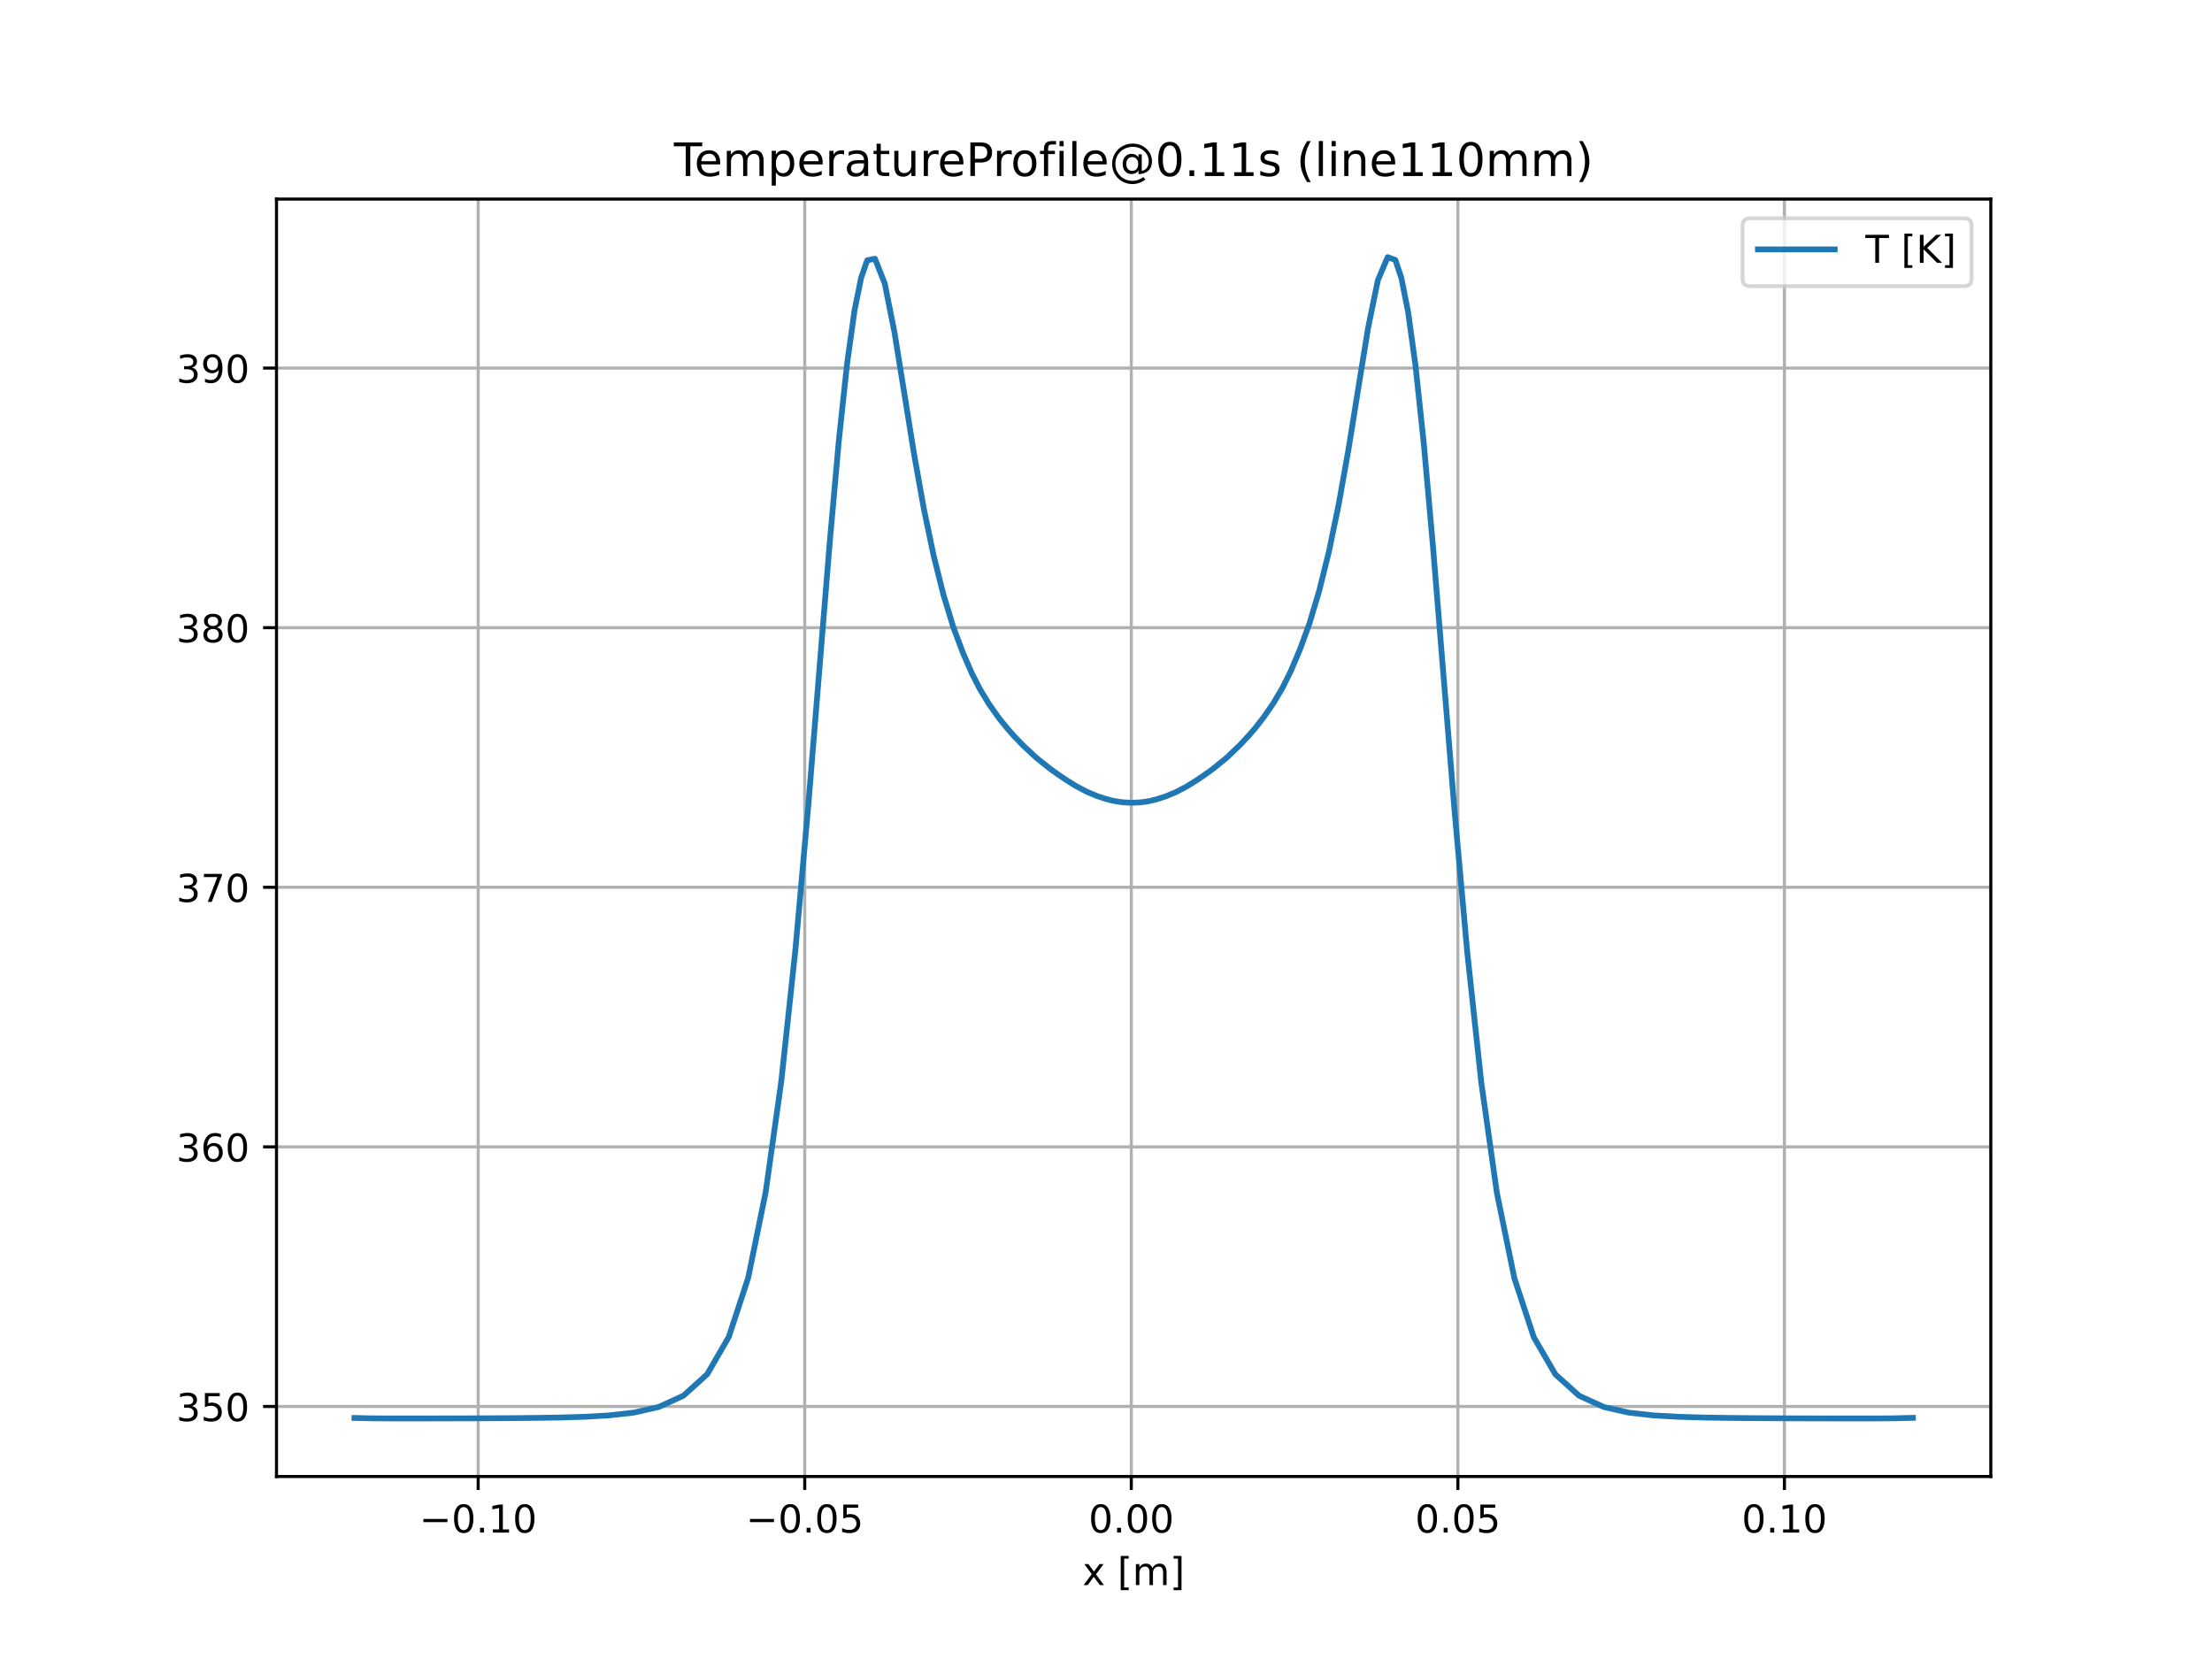
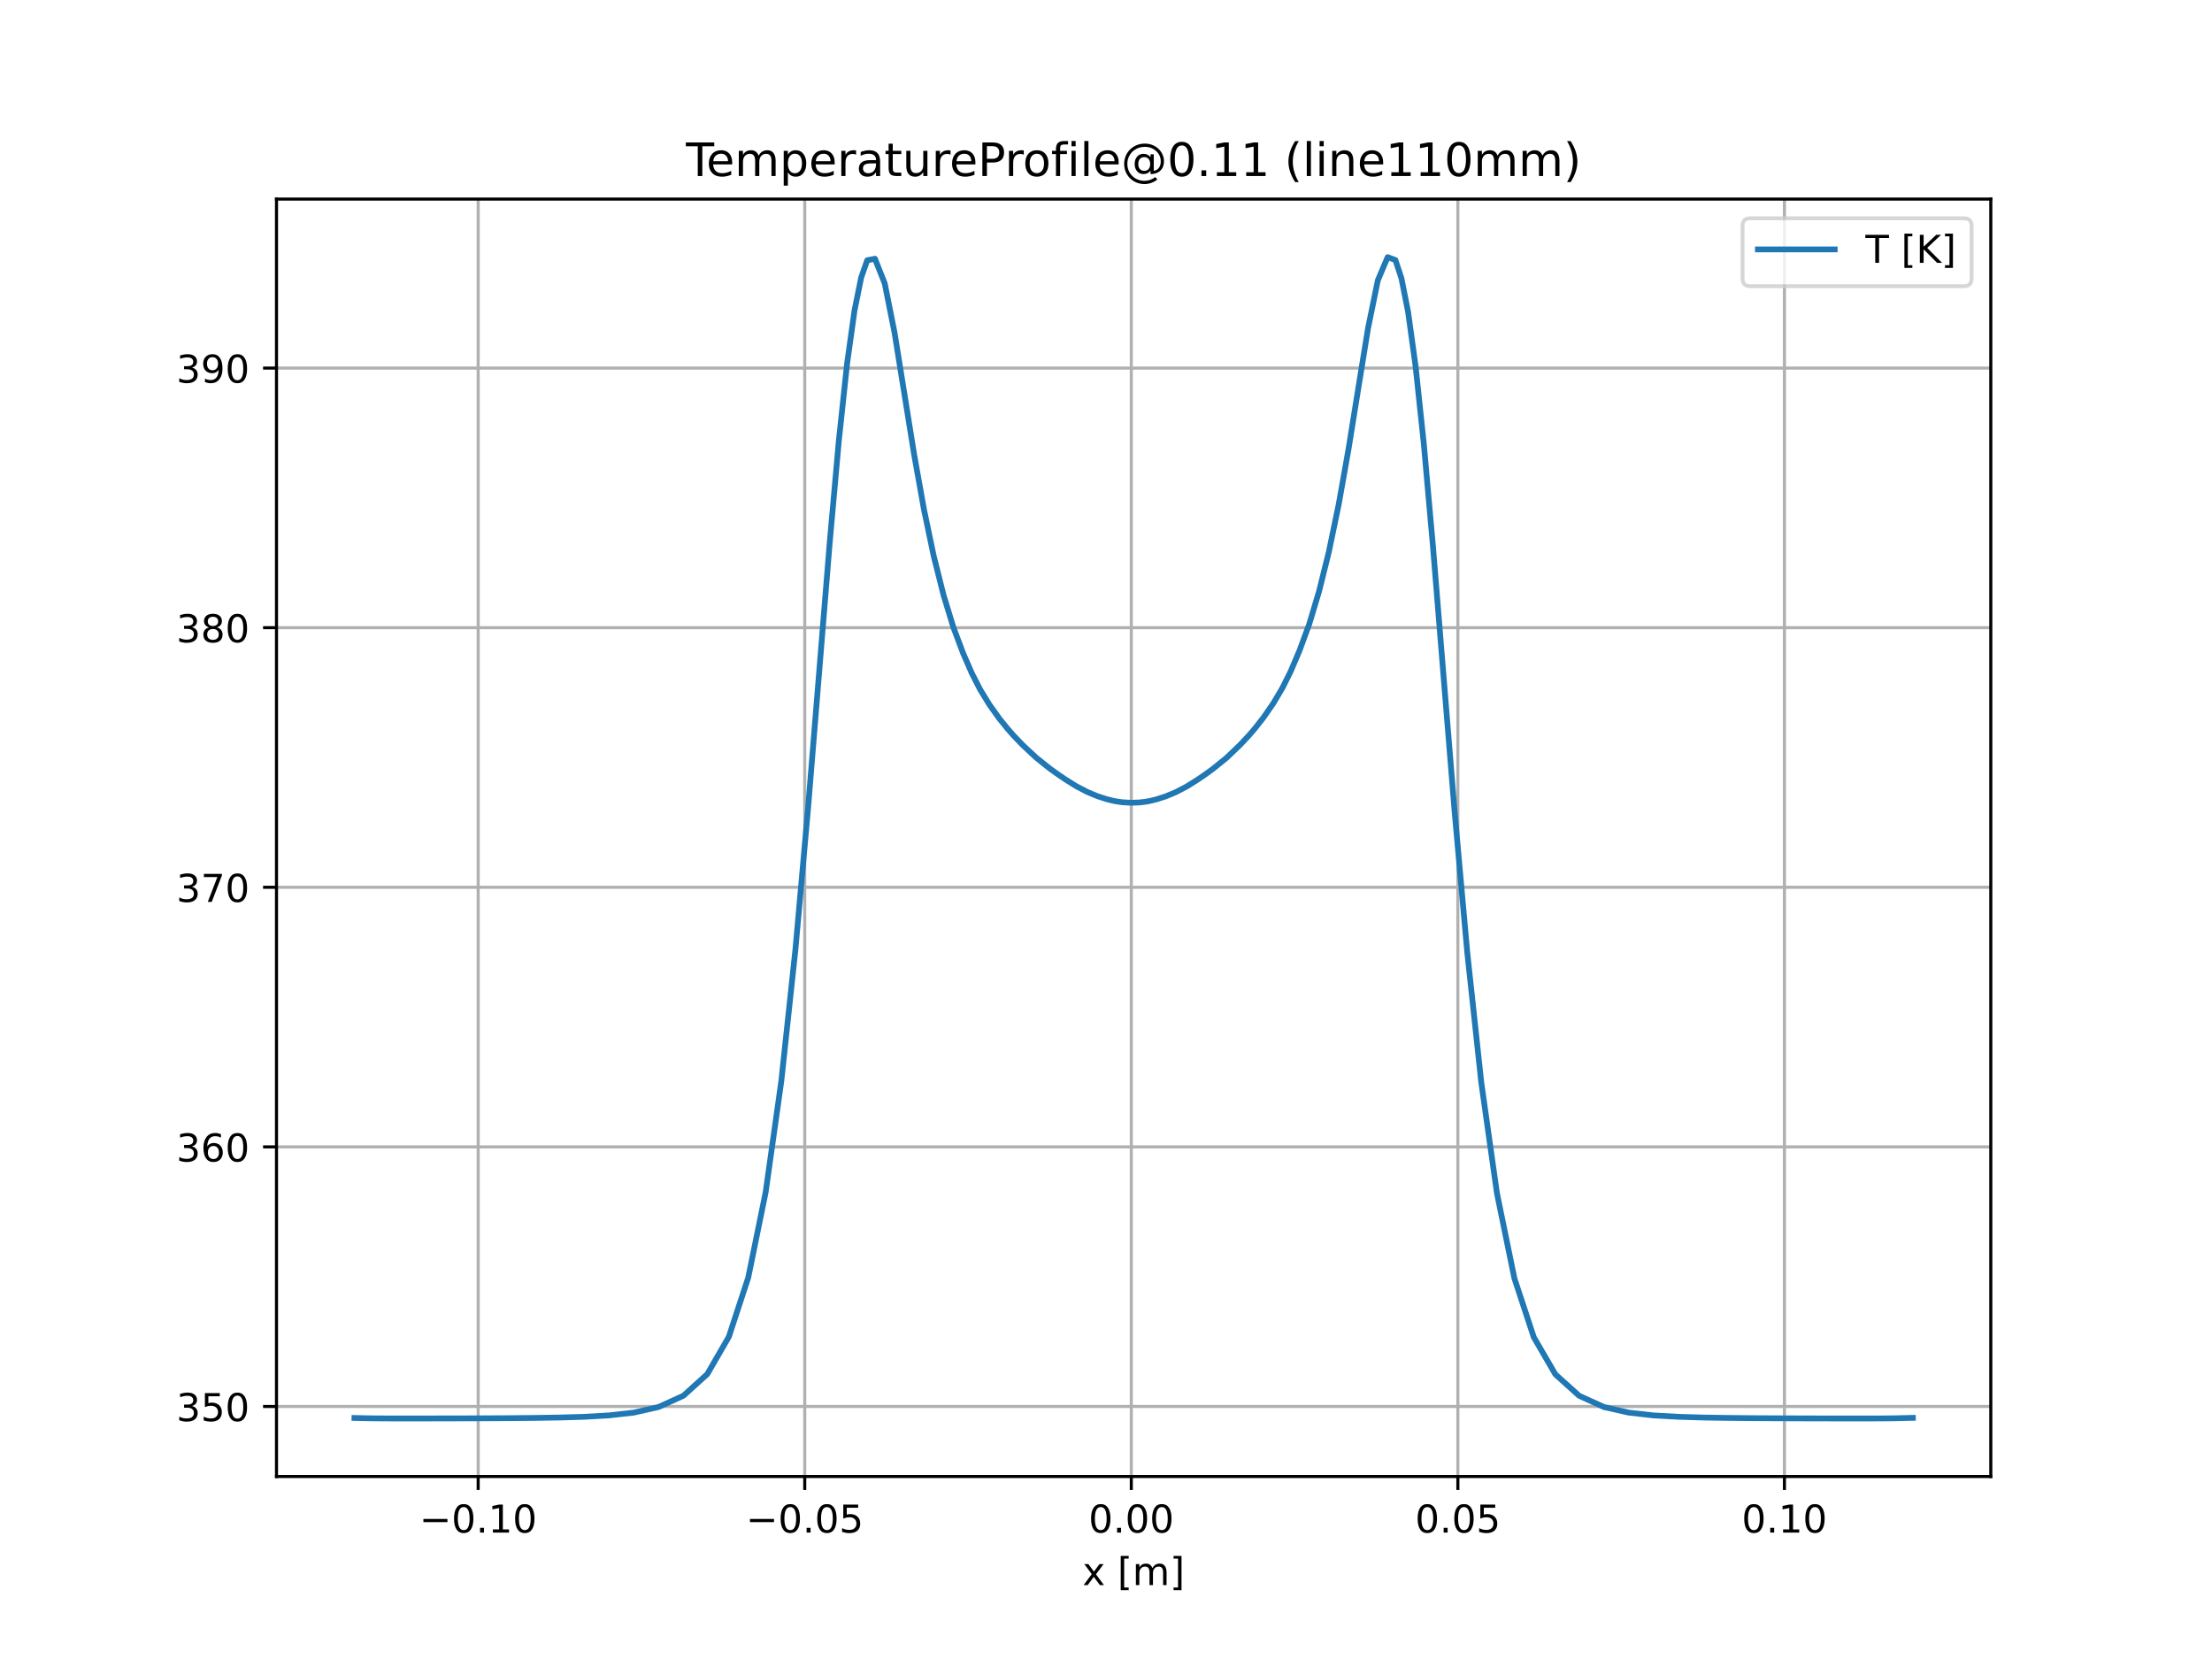
<svg xmlns="http://www.w3.org/2000/svg" xmlns:xlink="http://www.w3.org/1999/xlink" width="576pt" height="432pt" viewBox="0 0 576 432" version="1.1">
  <defs>
    <style type="text/css">*{stroke-linejoin: round; stroke-linecap: butt}</style>
  </defs>
  <g id="figure_1">
    <g id="patch_1">
      <path d="M 0 432  L 576 432  L 576 0  L 0 0  z " style="fill: #ffffff" />
    </g>
    <g id="axes_1">
      <g id="patch_2">
        <path d="M 72 384.48  L 518.4 384.48  L 518.4 51.84  L 72 51.84  z " style="fill: #ffffff" />
      </g>
      <g id="matplotlib.axis_1">
        <g id="xtick_1">
          <g id="line2d_1">
-             <path d="M 124.515 384.48  L 124.515 51.84  " clip-path="url(#p25eba01d08)" style="fill: none; stroke: #b0b0b0; stroke-width: 0.8; stroke-linecap: square" />
+             <path d="M 124.515 384.48  L 124.515 51.84  " clip-path="url(#p41d5b0f7cb)" style="fill: none; stroke: #b0b0b0; stroke-width: 0.8; stroke-linecap: square" />
          </g>
          <g id="line2d_2">
            <defs>
-               <path id="mf13ec7d71c" d="M 0 0  L 0 3.5  " style="stroke: #000000; stroke-width: 0.8" />
+               <path id="m671ad21554" d="M 0 0  L 0 3.5  " style="stroke: #000000; stroke-width: 0.8" />
            </defs>
            <g>
-               <use xlink:href="#mf13ec7d71c" x="124.515" y="384.48" style="stroke: #000000; stroke-width: 0.8" />
+               <use xlink:href="#m671ad21554" x="124.515" y="384.48" style="stroke: #000000; stroke-width: 0.8" />
            </g>
          </g>
          <g id="text_1">
            <g transform="translate(109.1923 399.0784) scale(0.1 -0.1)">
              <defs>
                <path id="DejaVuSans-2212" d="M 678 2272  L 4684 2272  L 4684 1741  L 678 1741  L 678 2272  z " transform="scale(0.015625)" />
                <path id="DejaVuSans-30" d="M 2034 4250  Q 1547 4250 1301 3770  Q 1056 3291 1056 2328  Q 1056 1369 1301 889  Q 1547 409 2034 409  Q 2525 409 2770 889  Q 3016 1369 3016 2328  Q 3016 3291 2770 3770  Q 2525 4250 2034 4250  z M 2034 4750  Q 2819 4750 3233 4129  Q 3647 3509 3647 2328  Q 3647 1150 3233 529  Q 2819 -91 2034 -91  Q 1250 -91 836 529  Q 422 1150 422 2328  Q 422 3509 836 4129  Q 1250 4750 2034 4750  z " transform="scale(0.015625)" />
                <path id="DejaVuSans-2e" d="M 684 794  L 1344 794  L 1344 0  L 684 0  L 684 794  z " transform="scale(0.015625)" />
                <path id="DejaVuSans-31" d="M 794 531  L 1825 531  L 1825 4091  L 703 3866  L 703 4441  L 1819 4666  L 2450 4666  L 2450 531  L 3481 531  L 3481 0  L 794 0  L 794 531  z " transform="scale(0.015625)" />
              </defs>
              <use xlink:href="#DejaVuSans-2212" />
              <use xlink:href="#DejaVuSans-30" x="83.789" />
              <use xlink:href="#DejaVuSans-2e" x="147.412" />
              <use xlink:href="#DejaVuSans-31" x="179.199" />
              <use xlink:href="#DejaVuSans-30" x="242.822" />
            </g>
          </g>
        </g>
        <g id="xtick_2">
          <g id="line2d_3">
-             <path d="M 209.552 384.48  L 209.552 51.84  " clip-path="url(#p25eba01d08)" style="fill: none; stroke: #b0b0b0; stroke-width: 0.8; stroke-linecap: square" />
+             <path d="M 209.552 384.48  L 209.552 51.84  " clip-path="url(#p41d5b0f7cb)" style="fill: none; stroke: #b0b0b0; stroke-width: 0.8; stroke-linecap: square" />
          </g>
          <g id="line2d_4">
            <g>
-               <use xlink:href="#mf13ec7d71c" x="209.552" y="384.48" style="stroke: #000000; stroke-width: 0.8" />
+               <use xlink:href="#m671ad21554" x="209.552" y="384.48" style="stroke: #000000; stroke-width: 0.8" />
            </g>
          </g>
          <g id="text_2">
            <g transform="translate(194.2295 399.0784) scale(0.1 -0.1)">
              <defs>
                <path id="DejaVuSans-35" d="M 691 4666  L 3169 4666  L 3169 4134  L 1269 4134  L 1269 2991  Q 1406 3038 1543 3061  Q 1681 3084 1819 3084  Q 2600 3084 3056 2656  Q 3513 2228 3513 1497  Q 3513 744 3044 326  Q 2575 -91 1722 -91  Q 1428 -91 1123 -41  Q 819 9 494 109  L 494 744  Q 775 591 1075 516  Q 1375 441 1709 441  Q 2250 441 2565 725  Q 2881 1009 2881 1497  Q 2881 1984 2565 2268  Q 2250 2553 1709 2553  Q 1456 2553 1204 2497  Q 953 2441 691 2322  L 691 4666  z " transform="scale(0.015625)" />
              </defs>
              <use xlink:href="#DejaVuSans-2212" />
              <use xlink:href="#DejaVuSans-30" x="83.789" />
              <use xlink:href="#DejaVuSans-2e" x="147.412" />
              <use xlink:href="#DejaVuSans-30" x="179.199" />
              <use xlink:href="#DejaVuSans-35" x="242.822" />
            </g>
          </g>
        </g>
        <g id="xtick_3">
          <g id="line2d_5">
-             <path d="M 294.589 384.48  L 294.589 51.84  " clip-path="url(#p25eba01d08)" style="fill: none; stroke: #b0b0b0; stroke-width: 0.8; stroke-linecap: square" />
+             <path d="M 294.589 384.48  L 294.589 51.84  " clip-path="url(#p41d5b0f7cb)" style="fill: none; stroke: #b0b0b0; stroke-width: 0.8; stroke-linecap: square" />
          </g>
          <g id="line2d_6">
            <g>
-               <use xlink:href="#mf13ec7d71c" x="294.589" y="384.48" style="stroke: #000000; stroke-width: 0.8" />
+               <use xlink:href="#m671ad21554" x="294.589" y="384.48" style="stroke: #000000; stroke-width: 0.8" />
            </g>
          </g>
          <g id="text_3">
            <g transform="translate(283.4566 399.0784) scale(0.1 -0.1)">
              <use xlink:href="#DejaVuSans-30" />
              <use xlink:href="#DejaVuSans-2e" x="63.623" />
              <use xlink:href="#DejaVuSans-30" x="95.41" />
              <use xlink:href="#DejaVuSans-30" x="159.033" />
            </g>
          </g>
        </g>
        <g id="xtick_4">
          <g id="line2d_7">
-             <path d="M 379.627 384.48  L 379.627 51.84  " clip-path="url(#p25eba01d08)" style="fill: none; stroke: #b0b0b0; stroke-width: 0.8; stroke-linecap: square" />
+             <path d="M 379.627 384.48  L 379.627 51.84  " clip-path="url(#p41d5b0f7cb)" style="fill: none; stroke: #b0b0b0; stroke-width: 0.8; stroke-linecap: square" />
          </g>
          <g id="line2d_8">
            <g>
-               <use xlink:href="#mf13ec7d71c" x="379.627" y="384.48" style="stroke: #000000; stroke-width: 0.8" />
+               <use xlink:href="#m671ad21554" x="379.627" y="384.48" style="stroke: #000000; stroke-width: 0.8" />
            </g>
          </g>
          <g id="text_4">
            <g transform="translate(368.4939 399.0784) scale(0.1 -0.1)">
              <use xlink:href="#DejaVuSans-30" />
              <use xlink:href="#DejaVuSans-2e" x="63.623" />
              <use xlink:href="#DejaVuSans-30" x="95.41" />
              <use xlink:href="#DejaVuSans-35" x="159.033" />
            </g>
          </g>
        </g>
        <g id="xtick_5">
          <g id="line2d_9">
-             <path d="M 464.664 384.48  L 464.664 51.84  " clip-path="url(#p25eba01d08)" style="fill: none; stroke: #b0b0b0; stroke-width: 0.8; stroke-linecap: square" />
+             <path d="M 464.664 384.48  L 464.664 51.84  " clip-path="url(#p41d5b0f7cb)" style="fill: none; stroke: #b0b0b0; stroke-width: 0.8; stroke-linecap: square" />
          </g>
          <g id="line2d_10">
            <g>
-               <use xlink:href="#mf13ec7d71c" x="464.664" y="384.48" style="stroke: #000000; stroke-width: 0.8" />
+               <use xlink:href="#m671ad21554" x="464.664" y="384.48" style="stroke: #000000; stroke-width: 0.8" />
            </g>
          </g>
          <g id="text_5">
            <g transform="translate(453.5311 399.0784) scale(0.1 -0.1)">
              <use xlink:href="#DejaVuSans-30" />
              <use xlink:href="#DejaVuSans-2e" x="63.623" />
              <use xlink:href="#DejaVuSans-31" x="95.41" />
              <use xlink:href="#DejaVuSans-30" x="159.033" />
            </g>
          </g>
        </g>
        <g id="text_6">
          <g transform="translate(281.8797 412.7566) scale(0.1 -0.1)">
            <defs>
              <path id="DejaVuSans-78" d="M 3513 3500  L 2247 1797  L 3578 0  L 2900 0  L 1881 1375  L 863 0  L 184 0  L 1544 1831  L 300 3500  L 978 3500  L 1906 2253  L 2834 3500  L 3513 3500  z " transform="scale(0.015625)" />
              <path id="DejaVuSans-20" transform="scale(0.015625)" />
              <path id="DejaVuSans-5b" d="M 550 4863  L 1875 4863  L 1875 4416  L 1125 4416  L 1125 -397  L 1875 -397  L 1875 -844  L 550 -844  L 550 4863  z " transform="scale(0.015625)" />
              <path id="DejaVuSans-6d" d="M 3328 2828  Q 3544 3216 3844 3400  Q 4144 3584 4550 3584  Q 5097 3584 5394 3201  Q 5691 2819 5691 2113  L 5691 0  L 5113 0  L 5113 2094  Q 5113 2597 4934 2840  Q 4756 3084 4391 3084  Q 3944 3084 3684 2787  Q 3425 2491 3425 1978  L 3425 0  L 2847 0  L 2847 2094  Q 2847 2600 2669 2842  Q 2491 3084 2119 3084  Q 1678 3084 1418 2786  Q 1159 2488 1159 1978  L 1159 0  L 581 0  L 581 3500  L 1159 3500  L 1159 2956  Q 1356 3278 1631 3431  Q 1906 3584 2284 3584  Q 2666 3584 2933 3390  Q 3200 3197 3328 2828  z " transform="scale(0.015625)" />
              <path id="DejaVuSans-5d" d="M 1947 4863  L 1947 -844  L 622 -844  L 622 -397  L 1369 -397  L 1369 4416  L 622 4416  L 622 4863  L 1947 4863  z " transform="scale(0.015625)" />
            </defs>
            <use xlink:href="#DejaVuSans-78" />
            <use xlink:href="#DejaVuSans-20" x="59.18" />
            <use xlink:href="#DejaVuSans-5b" x="90.967" />
            <use xlink:href="#DejaVuSans-6d" x="129.98" />
            <use xlink:href="#DejaVuSans-5d" x="227.393" />
          </g>
        </g>
      </g>
      <g id="matplotlib.axis_2">
        <g id="ytick_1">
          <g id="line2d_11">
-             <path d="M 72 366.25  L 518.4 366.25  " clip-path="url(#p25eba01d08)" style="fill: none; stroke: #b0b0b0; stroke-width: 0.8; stroke-linecap: square" />
+             <path d="M 72 366.25  L 518.4 366.25  " clip-path="url(#p41d5b0f7cb)" style="fill: none; stroke: #b0b0b0; stroke-width: 0.8; stroke-linecap: square" />
          </g>
          <g id="line2d_12">
            <defs>
-               <path id="m05a47db7be" d="M 0 0  L -3.5 0  " style="stroke: #000000; stroke-width: 0.8" />
+               <path id="mfd4753da8b" d="M 0 0  L -3.5 0  " style="stroke: #000000; stroke-width: 0.8" />
            </defs>
            <g>
-               <use xlink:href="#m05a47db7be" x="72" y="366.25" style="stroke: #000000; stroke-width: 0.8" />
+               <use xlink:href="#mfd4753da8b" x="72" y="366.25" style="stroke: #000000; stroke-width: 0.8" />
            </g>
          </g>
          <g id="text_7">
            <g transform="translate(45.9125 370.0496) scale(0.1 -0.1)">
              <defs>
                <path id="DejaVuSans-33" d="M 2597 2516  Q 3050 2419 3304 2112  Q 3559 1806 3559 1356  Q 3559 666 3084 287  Q 2609 -91 1734 -91  Q 1441 -91 1130 -33  Q 819 25 488 141  L 488 750  Q 750 597 1062 519  Q 1375 441 1716 441  Q 2309 441 2620 675  Q 2931 909 2931 1356  Q 2931 1769 2642 2001  Q 2353 2234 1838 2234  L 1294 2234  L 1294 2753  L 1863 2753  Q 2328 2753 2575 2939  Q 2822 3125 2822 3475  Q 2822 3834 2567 4026  Q 2313 4219 1838 4219  Q 1578 4219 1281 4162  Q 984 4106 628 3988  L 628 4550  Q 988 4650 1302 4700  Q 1616 4750 1894 4750  Q 2613 4750 3031 4423  Q 3450 4097 3450 3541  Q 3450 3153 3228 2886  Q 3006 2619 2597 2516  z " transform="scale(0.015625)" />
              </defs>
              <use xlink:href="#DejaVuSans-33" />
              <use xlink:href="#DejaVuSans-35" x="63.623" />
              <use xlink:href="#DejaVuSans-30" x="127.246" />
            </g>
          </g>
        </g>
        <g id="ytick_2">
          <g id="line2d_13">
-             <path d="M 72 298.651  L 518.4 298.651  " clip-path="url(#p25eba01d08)" style="fill: none; stroke: #b0b0b0; stroke-width: 0.8; stroke-linecap: square" />
+             <path d="M 72 298.651  L 518.4 298.651  " clip-path="url(#p41d5b0f7cb)" style="fill: none; stroke: #b0b0b0; stroke-width: 0.8; stroke-linecap: square" />
          </g>
          <g id="line2d_14">
            <g>
-               <use xlink:href="#m05a47db7be" x="72" y="298.651" style="stroke: #000000; stroke-width: 0.8" />
+               <use xlink:href="#mfd4753da8b" x="72" y="298.651" style="stroke: #000000; stroke-width: 0.8" />
            </g>
          </g>
          <g id="text_8">
            <g transform="translate(45.9125 302.45) scale(0.1 -0.1)">
              <defs>
                <path id="DejaVuSans-36" d="M 2113 2584  Q 1688 2584 1439 2293  Q 1191 2003 1191 1497  Q 1191 994 1439 701  Q 1688 409 2113 409  Q 2538 409 2786 701  Q 3034 994 3034 1497  Q 3034 2003 2786 2293  Q 2538 2584 2113 2584  z M 3366 4563  L 3366 3988  Q 3128 4100 2886 4159  Q 2644 4219 2406 4219  Q 1781 4219 1451 3797  Q 1122 3375 1075 2522  Q 1259 2794 1537 2939  Q 1816 3084 2150 3084  Q 2853 3084 3261 2657  Q 3669 2231 3669 1497  Q 3669 778 3244 343  Q 2819 -91 2113 -91  Q 1303 -91 875 529  Q 447 1150 447 2328  Q 447 3434 972 4092  Q 1497 4750 2381 4750  Q 2619 4750 2861 4703  Q 3103 4656 3366 4563  z " transform="scale(0.015625)" />
              </defs>
              <use xlink:href="#DejaVuSans-33" />
              <use xlink:href="#DejaVuSans-36" x="63.623" />
              <use xlink:href="#DejaVuSans-30" x="127.246" />
            </g>
          </g>
        </g>
        <g id="ytick_3">
          <g id="line2d_15">
-             <path d="M 72 231.051  L 518.4 231.051  " clip-path="url(#p25eba01d08)" style="fill: none; stroke: #b0b0b0; stroke-width: 0.8; stroke-linecap: square" />
+             <path d="M 72 231.051  L 518.4 231.051  " clip-path="url(#p41d5b0f7cb)" style="fill: none; stroke: #b0b0b0; stroke-width: 0.8; stroke-linecap: square" />
          </g>
          <g id="line2d_16">
            <g>
-               <use xlink:href="#m05a47db7be" x="72" y="231.051" style="stroke: #000000; stroke-width: 0.8" />
+               <use xlink:href="#mfd4753da8b" x="72" y="231.051" style="stroke: #000000; stroke-width: 0.8" />
            </g>
          </g>
          <g id="text_9">
            <g transform="translate(45.9125 234.8505) scale(0.1 -0.1)">
              <defs>
                <path id="DejaVuSans-37" d="M 525 4666  L 3525 4666  L 3525 4397  L 1831 0  L 1172 0  L 2766 4134  L 525 4134  L 525 4666  z " transform="scale(0.015625)" />
              </defs>
              <use xlink:href="#DejaVuSans-33" />
              <use xlink:href="#DejaVuSans-37" x="63.623" />
              <use xlink:href="#DejaVuSans-30" x="127.246" />
            </g>
          </g>
        </g>
        <g id="ytick_4">
          <g id="line2d_17">
-             <path d="M 72 163.452  L 518.4 163.452  " clip-path="url(#p25eba01d08)" style="fill: none; stroke: #b0b0b0; stroke-width: 0.8; stroke-linecap: square" />
+             <path d="M 72 163.452  L 518.4 163.452  " clip-path="url(#p41d5b0f7cb)" style="fill: none; stroke: #b0b0b0; stroke-width: 0.8; stroke-linecap: square" />
          </g>
          <g id="line2d_18">
            <g>
-               <use xlink:href="#m05a47db7be" x="72" y="163.452" style="stroke: #000000; stroke-width: 0.8" />
+               <use xlink:href="#mfd4753da8b" x="72" y="163.452" style="stroke: #000000; stroke-width: 0.8" />
            </g>
          </g>
          <g id="text_10">
            <g transform="translate(45.9125 167.2509) scale(0.1 -0.1)">
              <defs>
                <path id="DejaVuSans-38" d="M 2034 2216  Q 1584 2216 1326 1975  Q 1069 1734 1069 1313  Q 1069 891 1326 650  Q 1584 409 2034 409  Q 2484 409 2743 651  Q 3003 894 3003 1313  Q 3003 1734 2745 1975  Q 2488 2216 2034 2216  z M 1403 2484  Q 997 2584 770 2862  Q 544 3141 544 3541  Q 544 4100 942 4425  Q 1341 4750 2034 4750  Q 2731 4750 3128 4425  Q 3525 4100 3525 3541  Q 3525 3141 3298 2862  Q 3072 2584 2669 2484  Q 3125 2378 3379 2068  Q 3634 1759 3634 1313  Q 3634 634 3220 271  Q 2806 -91 2034 -91  Q 1263 -91 848 271  Q 434 634 434 1313  Q 434 1759 690 2068  Q 947 2378 1403 2484  z M 1172 3481  Q 1172 3119 1398 2916  Q 1625 2713 2034 2713  Q 2441 2713 2670 2916  Q 2900 3119 2900 3481  Q 2900 3844 2670 4047  Q 2441 4250 2034 4250  Q 1625 4250 1398 4047  Q 1172 3844 1172 3481  z " transform="scale(0.015625)" />
              </defs>
              <use xlink:href="#DejaVuSans-33" />
              <use xlink:href="#DejaVuSans-38" x="63.623" />
              <use xlink:href="#DejaVuSans-30" x="127.246" />
            </g>
          </g>
        </g>
        <g id="ytick_5">
          <g id="line2d_19">
-             <path d="M 72 95.852  L 518.4 95.852  " clip-path="url(#p25eba01d08)" style="fill: none; stroke: #b0b0b0; stroke-width: 0.8; stroke-linecap: square" />
+             <path d="M 72 95.852  L 518.4 95.852  " clip-path="url(#p41d5b0f7cb)" style="fill: none; stroke: #b0b0b0; stroke-width: 0.8; stroke-linecap: square" />
          </g>
          <g id="line2d_20">
            <g>
-               <use xlink:href="#m05a47db7be" x="72" y="95.852" style="stroke: #000000; stroke-width: 0.8" />
+               <use xlink:href="#mfd4753da8b" x="72" y="95.852" style="stroke: #000000; stroke-width: 0.8" />
            </g>
          </g>
          <g id="text_11">
            <g transform="translate(45.9125 99.65128) scale(0.1 -0.1)">
              <defs>
                <path id="DejaVuSans-39" d="M 703 97  L 703 672  Q 941 559 1184 500  Q 1428 441 1663 441  Q 2288 441 2617 861  Q 2947 1281 2994 2138  Q 2813 1869 2534 1725  Q 2256 1581 1919 1581  Q 1219 1581 811 2004  Q 403 2428 403 3163  Q 403 3881 828 4315  Q 1253 4750 1959 4750  Q 2769 4750 3195 4129  Q 3622 3509 3622 2328  Q 3622 1225 3098 567  Q 2575 -91 1691 -91  Q 1453 -91 1209 -44  Q 966 3 703 97  z M 1959 2075  Q 2384 2075 2632 2365  Q 2881 2656 2881 3163  Q 2881 3666 2632 3958  Q 2384 4250 1959 4250  Q 1534 4250 1286 3958  Q 1038 3666 1038 3163  Q 1038 2656 1286 2365  Q 1534 2075 1959 2075  z " transform="scale(0.015625)" />
              </defs>
              <use xlink:href="#DejaVuSans-33" />
              <use xlink:href="#DejaVuSans-39" x="63.623" />
              <use xlink:href="#DejaVuSans-30" x="127.246" />
            </g>
          </g>
        </g>
      </g>
      <g id="line2d_21">
-         <path d="M 92.291 369.232  L 93.696 369.265  L 95.306 369.299  L 97.155 369.333  L 99.276 369.346  L 101.711 369.36  L 104.507 369.36  L 107.717 369.36  L 111.399 369.36  L 115.625 369.346  L 120.477 369.34  L 126.046 369.319  L 132.438 369.286  L 139.093 369.225  L 145.572 369.123  L 152.051 368.934  L 158.53 368.569  L 165.009 367.846  L 171.488 366.386  L 177.967 363.438  L 184.165 357.828  L 189.783 348.113  L 194.832 332.714  L 199.371 310.481  L 203.451 281.521  L 207.118 247.35  L 210.414 210.528  L 213.377 174.173  L 216.04 141.516  L 218.434 114.739  L 220.585 94.649  L 222.519 80.825  L 224.258 72.253  L 225.82 67.778  L 227.835 67.372  L 230.386 73.821  L 232.937 86.618  L 235.489 102.477  L 238.04 118.356  L 240.591 132.619  L 243.142 144.801  L 245.693 154.954  L 248.244 163.316  L 250.795 170.11  L 253.092 175.376  L 255.241 179.567  L 257.61 183.448  L 260.223 187.112  L 262.411 189.809  L 263.922 191.526  L 266.284 193.986  L 269.791 197.265  L 273.476 200.212  L 275.842 201.889  L 277.514 203.011  L 280.18 204.681  L 283.063 206.195  L 285.672 207.29  L 288.034 208.061  L 289.681 208.48  L 290.697 208.683  L 292.322 208.912  L 294.589 209.041  L 296.857 208.946  L 298.482 208.743  L 299.504 208.547  L 301.161 208.142  L 303.53 207.378  L 306.143 206.296  L 309.026 204.796  L 311.677 203.133  L 313.345 202.01  L 315.711 200.314  L 319.396 197.333  L 322.915 193.966  L 325.268 191.451  L 326.781 189.68  L 328.983 186.882  L 331.592 183.103  L 333.954 179.114  L 336.092 174.815  L 338.384 169.427  L 340.935 162.478  L 343.486 153.967  L 346.037 143.686  L 348.588 131.382  L 351.139 117.045  L 353.69 101.165  L 356.241 85.448  L 358.793 72.983  L 361.344 66.96  L 363.359 67.704  L 364.921 72.422  L 366.66 81.196  L 368.594 95.196  L 370.745 115.422  L 373.139 142.266  L 375.802 174.91  L 378.765 211.177  L 382.061 247.877  L 385.728 281.913  L 389.808 310.751  L 394.346 332.877  L 399.396 348.208  L 405.014 357.875  L 411.212 363.459  L 417.691 366.399  L 424.17 367.853  L 430.649 368.576  L 437.128 368.934  L 443.607 369.123  L 450.086 369.225  L 456.742 369.286  L 463.134 369.319  L 468.702 369.34  L 473.554 369.353  L 477.782 369.36  L 481.464 369.36  L 484.673 369.36  L 487.468 369.36  L 489.903 369.353  L 492.026 369.333  L 493.874 369.306  L 495.485 369.265  L 496.888 369.232  L 498.109 369.205  " clip-path="url(#p25eba01d08)" style="fill: none; stroke: #1f77b4; stroke-width: 1.5; stroke-linecap: square" />
+         <path d="M 92.291 369.232  L 93.696 369.265  L 95.306 369.299  L 97.155 369.333  L 99.276 369.346  L 101.711 369.36  L 104.507 369.36  L 107.717 369.36  L 111.399 369.36  L 115.625 369.346  L 120.477 369.34  L 126.046 369.319  L 132.438 369.286  L 139.093 369.225  L 145.572 369.123  L 152.051 368.934  L 158.53 368.569  L 165.009 367.846  L 171.488 366.386  L 177.967 363.438  L 184.165 357.828  L 189.783 348.113  L 194.832 332.714  L 199.371 310.481  L 203.451 281.521  L 207.118 247.35  L 210.414 210.528  L 213.377 174.173  L 216.04 141.516  L 218.434 114.739  L 220.585 94.649  L 222.519 80.825  L 224.258 72.253  L 225.82 67.778  L 227.835 67.372  L 230.386 73.821  L 232.937 86.618  L 235.489 102.477  L 238.04 118.356  L 240.591 132.619  L 243.142 144.801  L 245.693 154.954  L 248.244 163.316  L 250.795 170.11  L 253.092 175.376  L 255.241 179.567  L 257.61 183.448  L 260.223 187.112  L 262.411 189.809  L 263.922 191.526  L 266.284 193.986  L 269.791 197.265  L 273.476 200.212  L 275.842 201.889  L 277.514 203.011  L 280.18 204.681  L 283.063 206.195  L 285.672 207.29  L 288.034 208.061  L 289.681 208.48  L 290.697 208.683  L 292.322 208.912  L 294.589 209.041  L 296.857 208.946  L 298.482 208.743  L 299.504 208.547  L 301.161 208.142  L 303.53 207.378  L 306.143 206.296  L 309.026 204.796  L 311.677 203.133  L 313.345 202.01  L 315.711 200.314  L 319.396 197.333  L 322.915 193.966  L 325.268 191.451  L 326.781 189.68  L 328.983 186.882  L 331.592 183.103  L 333.954 179.114  L 336.092 174.815  L 338.384 169.427  L 340.935 162.478  L 343.486 153.967  L 346.037 143.686  L 348.588 131.382  L 351.139 117.045  L 353.69 101.165  L 356.241 85.448  L 358.793 72.983  L 361.344 66.96  L 363.359 67.704  L 364.921 72.422  L 366.66 81.196  L 368.594 95.196  L 370.745 115.422  L 373.139 142.266  L 375.802 174.91  L 378.765 211.177  L 382.061 247.877  L 385.728 281.913  L 389.808 310.751  L 394.346 332.877  L 399.396 348.208  L 405.014 357.875  L 411.212 363.459  L 417.691 366.399  L 424.17 367.853  L 430.649 368.576  L 437.128 368.934  L 443.607 369.123  L 450.086 369.225  L 456.742 369.286  L 463.134 369.319  L 468.702 369.34  L 473.554 369.353  L 477.782 369.36  L 481.464 369.36  L 484.673 369.36  L 487.468 369.36  L 489.903 369.353  L 492.026 369.333  L 493.874 369.306  L 495.485 369.265  L 496.888 369.232  L 498.109 369.205  " clip-path="url(#p41d5b0f7cb)" style="fill: none; stroke: #1f77b4; stroke-width: 1.5; stroke-linecap: square" />
      </g>
      <g id="patch_3">
        <path d="M 72 384.48  L 72 51.84  " style="fill: none; stroke: #000000; stroke-width: 0.8; stroke-linejoin: miter; stroke-linecap: square" />
      </g>
      <g id="patch_4">
        <path d="M 518.4 384.48  L 518.4 51.84  " style="fill: none; stroke: #000000; stroke-width: 0.8; stroke-linejoin: miter; stroke-linecap: square" />
      </g>
      <g id="patch_5">
        <path d="M 72 384.48  L 518.4 384.48  " style="fill: none; stroke: #000000; stroke-width: 0.8; stroke-linejoin: miter; stroke-linecap: square" />
      </g>
      <g id="patch_6">
        <path d="M 72 51.84  L 518.4 51.84  " style="fill: none; stroke: #000000; stroke-width: 0.8; stroke-linejoin: miter; stroke-linecap: square" />
      </g>
      <g id="text_12">
-         <g transform="translate(175.5 45.84) scale(0.12 -0.12)">
+         <g transform="translate(178.6256 45.84) scale(0.12 -0.12)">
          <defs>
            <path id="DejaVuSans-54" d="M -19 4666  L 3928 4666  L 3928 4134  L 2272 4134  L 2272 0  L 1638 0  L 1638 4134  L -19 4134  L -19 4666  z " transform="scale(0.015625)" />
            <path id="DejaVuSans-65" d="M 3597 1894  L 3597 1613  L 953 1613  Q 991 1019 1311 708  Q 1631 397 2203 397  Q 2534 397 2845 478  Q 3156 559 3463 722  L 3463 178  Q 3153 47 2828 -22  Q 2503 -91 2169 -91  Q 1331 -91 842 396  Q 353 884 353 1716  Q 353 2575 817 3079  Q 1281 3584 2069 3584  Q 2775 3584 3186 3129  Q 3597 2675 3597 1894  z M 3022 2063  Q 3016 2534 2758 2815  Q 2500 3097 2075 3097  Q 1594 3097 1305 2825  Q 1016 2553 972 2059  L 3022 2063  z " transform="scale(0.015625)" />
            <path id="DejaVuSans-70" d="M 1159 525  L 1159 -1331  L 581 -1331  L 581 3500  L 1159 3500  L 1159 2969  Q 1341 3281 1617 3432  Q 1894 3584 2278 3584  Q 2916 3584 3314 3078  Q 3713 2572 3713 1747  Q 3713 922 3314 415  Q 2916 -91 2278 -91  Q 1894 -91 1617 61  Q 1341 213 1159 525  z M 3116 1747  Q 3116 2381 2855 2742  Q 2594 3103 2138 3103  Q 1681 3103 1420 2742  Q 1159 2381 1159 1747  Q 1159 1113 1420 752  Q 1681 391 2138 391  Q 2594 391 2855 752  Q 3116 1113 3116 1747  z " transform="scale(0.015625)" />
            <path id="DejaVuSans-72" d="M 2631 2963  Q 2534 3019 2420 3045  Q 2306 3072 2169 3072  Q 1681 3072 1420 2755  Q 1159 2438 1159 1844  L 1159 0  L 581 0  L 581 3500  L 1159 3500  L 1159 2956  Q 1341 3275 1631 3429  Q 1922 3584 2338 3584  Q 2397 3584 2469 3576  Q 2541 3569 2628 3553  L 2631 2963  z " transform="scale(0.015625)" />
            <path id="DejaVuSans-61" d="M 2194 1759  Q 1497 1759 1228 1600  Q 959 1441 959 1056  Q 959 750 1161 570  Q 1363 391 1709 391  Q 2188 391 2477 730  Q 2766 1069 2766 1631  L 2766 1759  L 2194 1759  z M 3341 1997  L 3341 0  L 2766 0  L 2766 531  Q 2569 213 2275 61  Q 1981 -91 1556 -91  Q 1019 -91 701 211  Q 384 513 384 1019  Q 384 1609 779 1909  Q 1175 2209 1959 2209  L 2766 2209  L 2766 2266  Q 2766 2663 2505 2880  Q 2244 3097 1772 3097  Q 1472 3097 1187 3025  Q 903 2953 641 2809  L 641 3341  Q 956 3463 1253 3523  Q 1550 3584 1831 3584  Q 2591 3584 2966 3190  Q 3341 2797 3341 1997  z " transform="scale(0.015625)" />
            <path id="DejaVuSans-74" d="M 1172 4494  L 1172 3500  L 2356 3500  L 2356 3053  L 1172 3053  L 1172 1153  Q 1172 725 1289 603  Q 1406 481 1766 481  L 2356 481  L 2356 0  L 1766 0  Q 1100 0 847 248  Q 594 497 594 1153  L 594 3053  L 172 3053  L 172 3500  L 594 3500  L 594 4494  L 1172 4494  z " transform="scale(0.015625)" />
            <path id="DejaVuSans-75" d="M 544 1381  L 544 3500  L 1119 3500  L 1119 1403  Q 1119 906 1312 657  Q 1506 409 1894 409  Q 2359 409 2629 706  Q 2900 1003 2900 1516  L 2900 3500  L 3475 3500  L 3475 0  L 2900 0  L 2900 538  Q 2691 219 2414 64  Q 2138 -91 1772 -91  Q 1169 -91 856 284  Q 544 659 544 1381  z M 1991 3584  L 1991 3584  z " transform="scale(0.015625)" />
            <path id="DejaVuSans-50" d="M 1259 4147  L 1259 2394  L 2053 2394  Q 2494 2394 2734 2622  Q 2975 2850 2975 3272  Q 2975 3691 2734 3919  Q 2494 4147 2053 4147  L 1259 4147  z M 628 4666  L 2053 4666  Q 2838 4666 3239 4311  Q 3641 3956 3641 3272  Q 3641 2581 3239 2228  Q 2838 1875 2053 1875  L 1259 1875  L 1259 0  L 628 0  L 628 4666  z " transform="scale(0.015625)" />
            <path id="DejaVuSans-6f" d="M 1959 3097  Q 1497 3097 1228 2736  Q 959 2375 959 1747  Q 959 1119 1226 758  Q 1494 397 1959 397  Q 2419 397 2687 759  Q 2956 1122 2956 1747  Q 2956 2369 2687 2733  Q 2419 3097 1959 3097  z M 1959 3584  Q 2709 3584 3137 3096  Q 3566 2609 3566 1747  Q 3566 888 3137 398  Q 2709 -91 1959 -91  Q 1206 -91 779 398  Q 353 888 353 1747  Q 353 2609 779 3096  Q 1206 3584 1959 3584  z " transform="scale(0.015625)" />
            <path id="DejaVuSans-66" d="M 2375 4863  L 2375 4384  L 1825 4384  Q 1516 4384 1395 4259  Q 1275 4134 1275 3809  L 1275 3500  L 2222 3500  L 2222 3053  L 1275 3053  L 1275 0  L 697 0  L 697 3053  L 147 3053  L 147 3500  L 697 3500  L 697 3744  Q 697 4328 969 4595  Q 1241 4863 1831 4863  L 2375 4863  z " transform="scale(0.015625)" />
            <path id="DejaVuSans-69" d="M 603 3500  L 1178 3500  L 1178 0  L 603 0  L 603 3500  z M 603 4863  L 1178 4863  L 1178 4134  L 603 4134  L 603 4863  z " transform="scale(0.015625)" />
            <path id="DejaVuSans-6c" d="M 603 4863  L 1178 4863  L 1178 0  L 603 0  L 603 4863  z " transform="scale(0.015625)" />
            <path id="DejaVuSans-40" d="M 2381 1678  Q 2381 1231 2603 976  Q 2825 722 3213 722  Q 3597 722 3817 978  Q 4038 1234 4038 1678  Q 4038 2116 3813 2373  Q 3588 2631 3206 2631  Q 2828 2631 2604 2375  Q 2381 2119 2381 1678  z M 4084 744  Q 3897 503 3655 389  Q 3413 275 3091 275  Q 2553 275 2217 664  Q 1881 1053 1881 1678  Q 1881 2303 2218 2693  Q 2556 3084 3091 3084  Q 3413 3084 3656 2967  Q 3900 2850 4084 2613  L 4084 3022  L 4531 3022  L 4531 722  Q 4988 791 5245 1139  Q 5503 1488 5503 2041  Q 5503 2375 5404 2669  Q 5306 2963 5106 3213  Q 4781 3622 4314 3839  Q 3847 4056 3297 4056  Q 2913 4056 2559 3954  Q 2206 3853 1906 3653  Q 1416 3334 1139 2817  Q 863 2300 863 1697  Q 863 1200 1042 765  Q 1222 331 1563 0  Q 1891 -325 2322 -495  Q 2753 -666 3244 -666  Q 3647 -666 4036 -530  Q 4425 -394 4750 -141  L 5031 -488  Q 4641 -791 4180 -952  Q 3719 -1113 3244 -1113  Q 2666 -1113 2153 -908  Q 1641 -703 1241 -313  Q 841 78 631 592  Q 422 1106 422 1697  Q 422 2266 634 2781  Q 847 3297 1241 3688  Q 1644 4084 2172 4295  Q 2700 4506 3291 4506  Q 3953 4506 4520 4234  Q 5088 3963 5472 3463  Q 5706 3156 5829 2797  Q 5953 2438 5953 2053  Q 5953 1231 5456 756  Q 4959 281 4084 263  L 4084 744  z " transform="scale(0.015625)" />
-             <path id="DejaVuSans-73" d="M 2834 3397  L 2834 2853  Q 2591 2978 2328 3040  Q 2066 3103 1784 3103  Q 1356 3103 1142 2972  Q 928 2841 928 2578  Q 928 2378 1081 2264  Q 1234 2150 1697 2047  L 1894 2003  Q 2506 1872 2764 1633  Q 3022 1394 3022 966  Q 3022 478 2636 193  Q 2250 -91 1575 -91  Q 1294 -91 989 -36  Q 684 19 347 128  L 347 722  Q 666 556 975 473  Q 1284 391 1588 391  Q 1994 391 2212 530  Q 2431 669 2431 922  Q 2431 1156 2273 1281  Q 2116 1406 1581 1522  L 1381 1569  Q 847 1681 609 1914  Q 372 2147 372 2553  Q 372 3047 722 3315  Q 1072 3584 1716 3584  Q 2034 3584 2315 3537  Q 2597 3491 2834 3397  z " transform="scale(0.015625)" />
            <path id="DejaVuSans-28" d="M 1984 4856  Q 1566 4138 1362 3434  Q 1159 2731 1159 2009  Q 1159 1288 1364 580  Q 1569 -128 1984 -844  L 1484 -844  Q 1016 -109 783 600  Q 550 1309 550 2009  Q 550 2706 781 3412  Q 1013 4119 1484 4856  L 1984 4856  z " transform="scale(0.015625)" />
            <path id="DejaVuSans-6e" d="M 3513 2113  L 3513 0  L 2938 0  L 2938 2094  Q 2938 2591 2744 2837  Q 2550 3084 2163 3084  Q 1697 3084 1428 2787  Q 1159 2491 1159 1978  L 1159 0  L 581 0  L 581 3500  L 1159 3500  L 1159 2956  Q 1366 3272 1645 3428  Q 1925 3584 2291 3584  Q 2894 3584 3203 3211  Q 3513 2838 3513 2113  z " transform="scale(0.015625)" />
            <path id="DejaVuSans-29" d="M 513 4856  L 1013 4856  Q 1481 4119 1714 3412  Q 1947 2706 1947 2009  Q 1947 1309 1714 600  Q 1481 -109 1013 -844  L 513 -844  Q 928 -128 1133 580  Q 1338 1288 1338 2009  Q 1338 2731 1133 3434  Q 928 4138 513 4856  z " transform="scale(0.015625)" />
          </defs>
          <use xlink:href="#DejaVuSans-54" />
          <use xlink:href="#DejaVuSans-65" x="44.084" />
          <use xlink:href="#DejaVuSans-6d" x="105.607" />
          <use xlink:href="#DejaVuSans-70" x="203.02" />
          <use xlink:href="#DejaVuSans-65" x="266.496" />
          <use xlink:href="#DejaVuSans-72" x="328.02" />
          <use xlink:href="#DejaVuSans-61" x="369.133" />
          <use xlink:href="#DejaVuSans-74" x="430.412" />
          <use xlink:href="#DejaVuSans-75" x="469.621" />
          <use xlink:href="#DejaVuSans-72" x="533" />
          <use xlink:href="#DejaVuSans-65" x="571.863" />
          <use xlink:href="#DejaVuSans-50" x="633.387" />
          <use xlink:href="#DejaVuSans-72" x="691.939" />
          <use xlink:href="#DejaVuSans-6f" x="730.803" />
          <use xlink:href="#DejaVuSans-66" x="791.984" />
          <use xlink:href="#DejaVuSans-69" x="827.189" />
          <use xlink:href="#DejaVuSans-6c" x="854.973" />
          <use xlink:href="#DejaVuSans-65" x="882.756" />
          <use xlink:href="#DejaVuSans-40" x="944.279" />
          <use xlink:href="#DejaVuSans-30" x="1044.279" />
          <use xlink:href="#DejaVuSans-2e" x="1107.902" />
          <use xlink:href="#DejaVuSans-31" x="1139.689" />
          <use xlink:href="#DejaVuSans-31" x="1203.312" />
-           <use xlink:href="#DejaVuSans-73" x="1266.936" />
-           <use xlink:href="#DejaVuSans-20" x="1319.035" />
-           <use xlink:href="#DejaVuSans-28" x="1350.822" />
-           <use xlink:href="#DejaVuSans-6c" x="1389.836" />
-           <use xlink:href="#DejaVuSans-69" x="1417.619" />
-           <use xlink:href="#DejaVuSans-6e" x="1445.402" />
-           <use xlink:href="#DejaVuSans-65" x="1508.781" />
-           <use xlink:href="#DejaVuSans-31" x="1570.305" />
-           <use xlink:href="#DejaVuSans-31" x="1633.928" />
-           <use xlink:href="#DejaVuSans-30" x="1697.551" />
-           <use xlink:href="#DejaVuSans-6d" x="1761.174" />
-           <use xlink:href="#DejaVuSans-6d" x="1858.586" />
-           <use xlink:href="#DejaVuSans-29" x="1955.998" />
+           <use xlink:href="#DejaVuSans-20" x="1266.936" />
+           <use xlink:href="#DejaVuSans-28" x="1298.723" />
+           <use xlink:href="#DejaVuSans-6c" x="1337.736" />
+           <use xlink:href="#DejaVuSans-69" x="1365.52" />
+           <use xlink:href="#DejaVuSans-6e" x="1393.303" />
+           <use xlink:href="#DejaVuSans-65" x="1456.682" />
+           <use xlink:href="#DejaVuSans-31" x="1518.205" />
+           <use xlink:href="#DejaVuSans-31" x="1581.828" />
+           <use xlink:href="#DejaVuSans-30" x="1645.451" />
+           <use xlink:href="#DejaVuSans-6d" x="1709.074" />
+           <use xlink:href="#DejaVuSans-6d" x="1806.486" />
+           <use xlink:href="#DejaVuSans-29" x="1903.898" />
        </g>
      </g>
      <g id="legend_1">
        <g id="patch_7">
          <path d="M 455.753 74.518  L 511.4 74.518  Q 513.4 74.518 513.4 72.518  L 513.4 58.84  Q 513.4 56.84 511.4 56.84  L 455.753 56.84  Q 453.753 56.84 453.753 58.84  L 453.753 72.518  Q 453.753 74.518 455.753 74.518  z " style="fill: #ffffff; opacity: 0.8; stroke: #cccccc; stroke-linejoin: miter" />
        </g>
        <g id="line2d_22">
          <path d="M 457.753 64.938  L 467.753 64.938  L 477.753 64.938  " style="fill: none; stroke: #1f77b4; stroke-width: 1.5; stroke-linecap: square" />
        </g>
        <g id="text_13">
          <g transform="translate(485.7531 68.43844) scale(0.1 -0.1)">
            <defs>
              <path id="DejaVuSans-4b" d="M 628 4666  L 1259 4666  L 1259 2694  L 3353 4666  L 4166 4666  L 1850 2491  L 4331 0  L 3500 0  L 1259 2247  L 1259 0  L 628 0  L 628 4666  z " transform="scale(0.015625)" />
            </defs>
            <use xlink:href="#DejaVuSans-54" />
            <use xlink:href="#DejaVuSans-20" x="61.084" />
            <use xlink:href="#DejaVuSans-5b" x="92.871" />
            <use xlink:href="#DejaVuSans-4b" x="131.885" />
            <use xlink:href="#DejaVuSans-5d" x="197.461" />
          </g>
        </g>
      </g>
    </g>
  </g>
  <defs>
-     <clipPath id="p25eba01d08">
+     <clipPath id="p41d5b0f7cb">
      <rect x="72" y="51.84" width="446.4" height="332.64" />
    </clipPath>
  </defs>
</svg>
